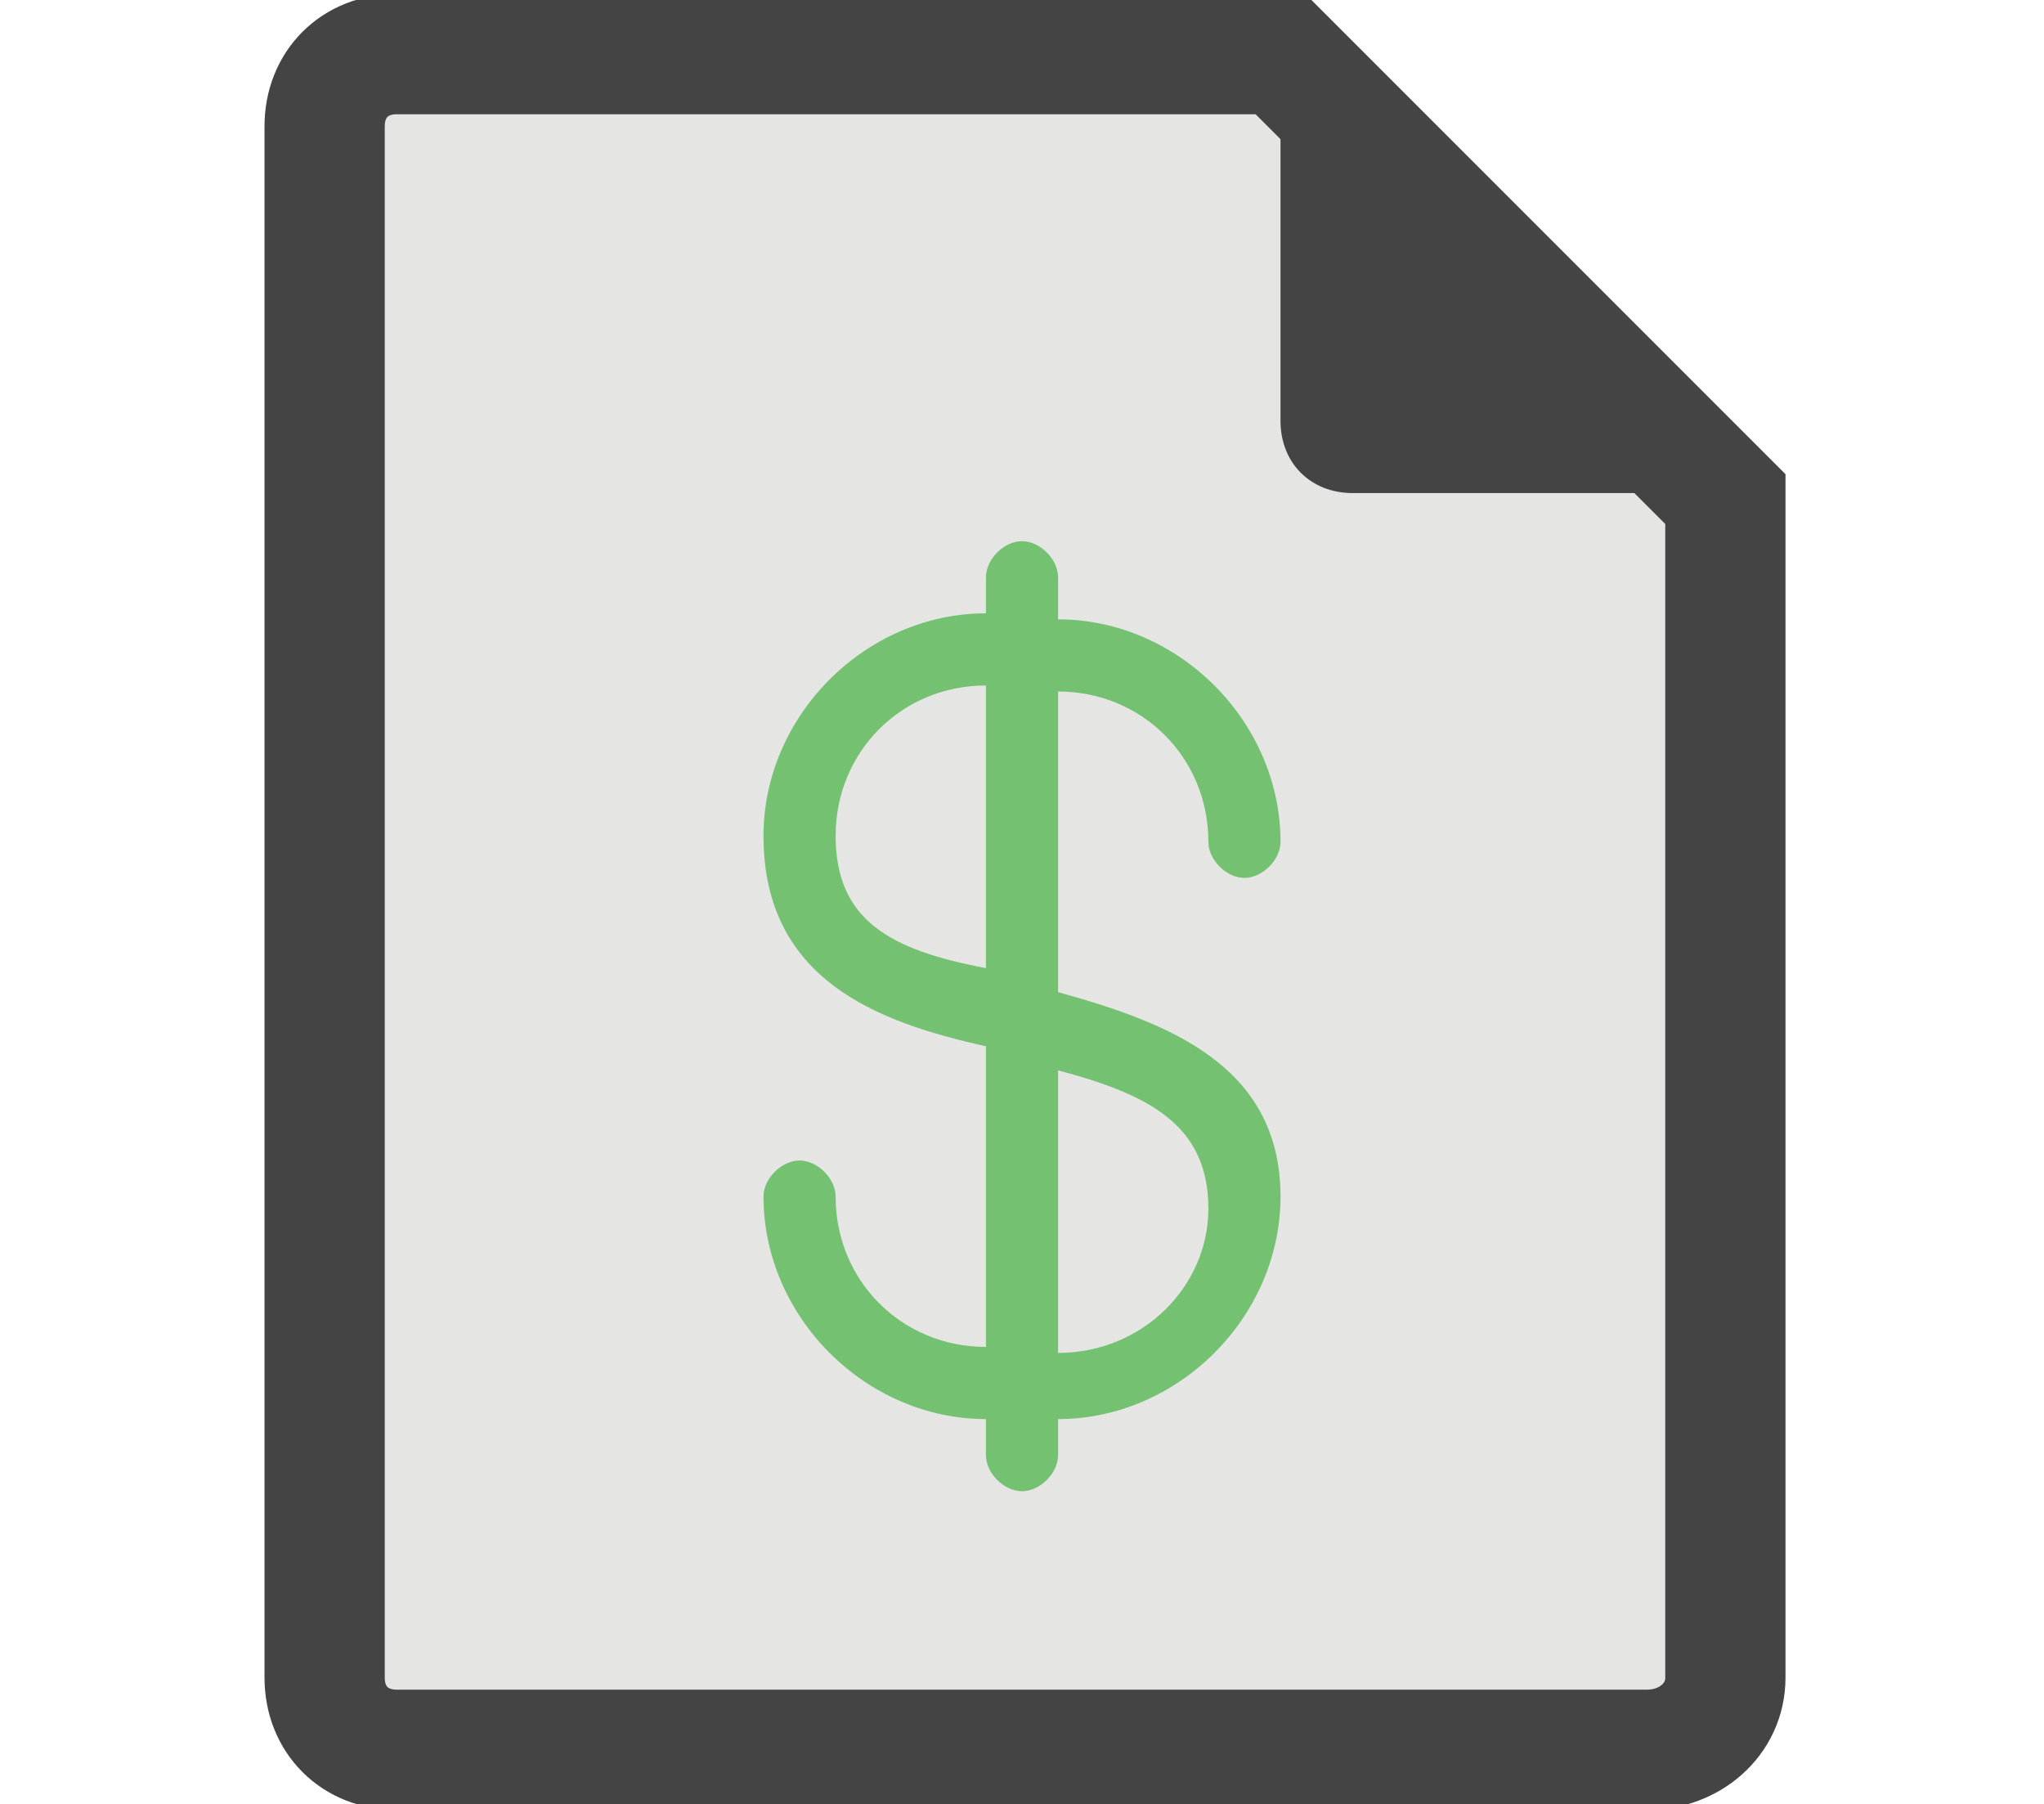
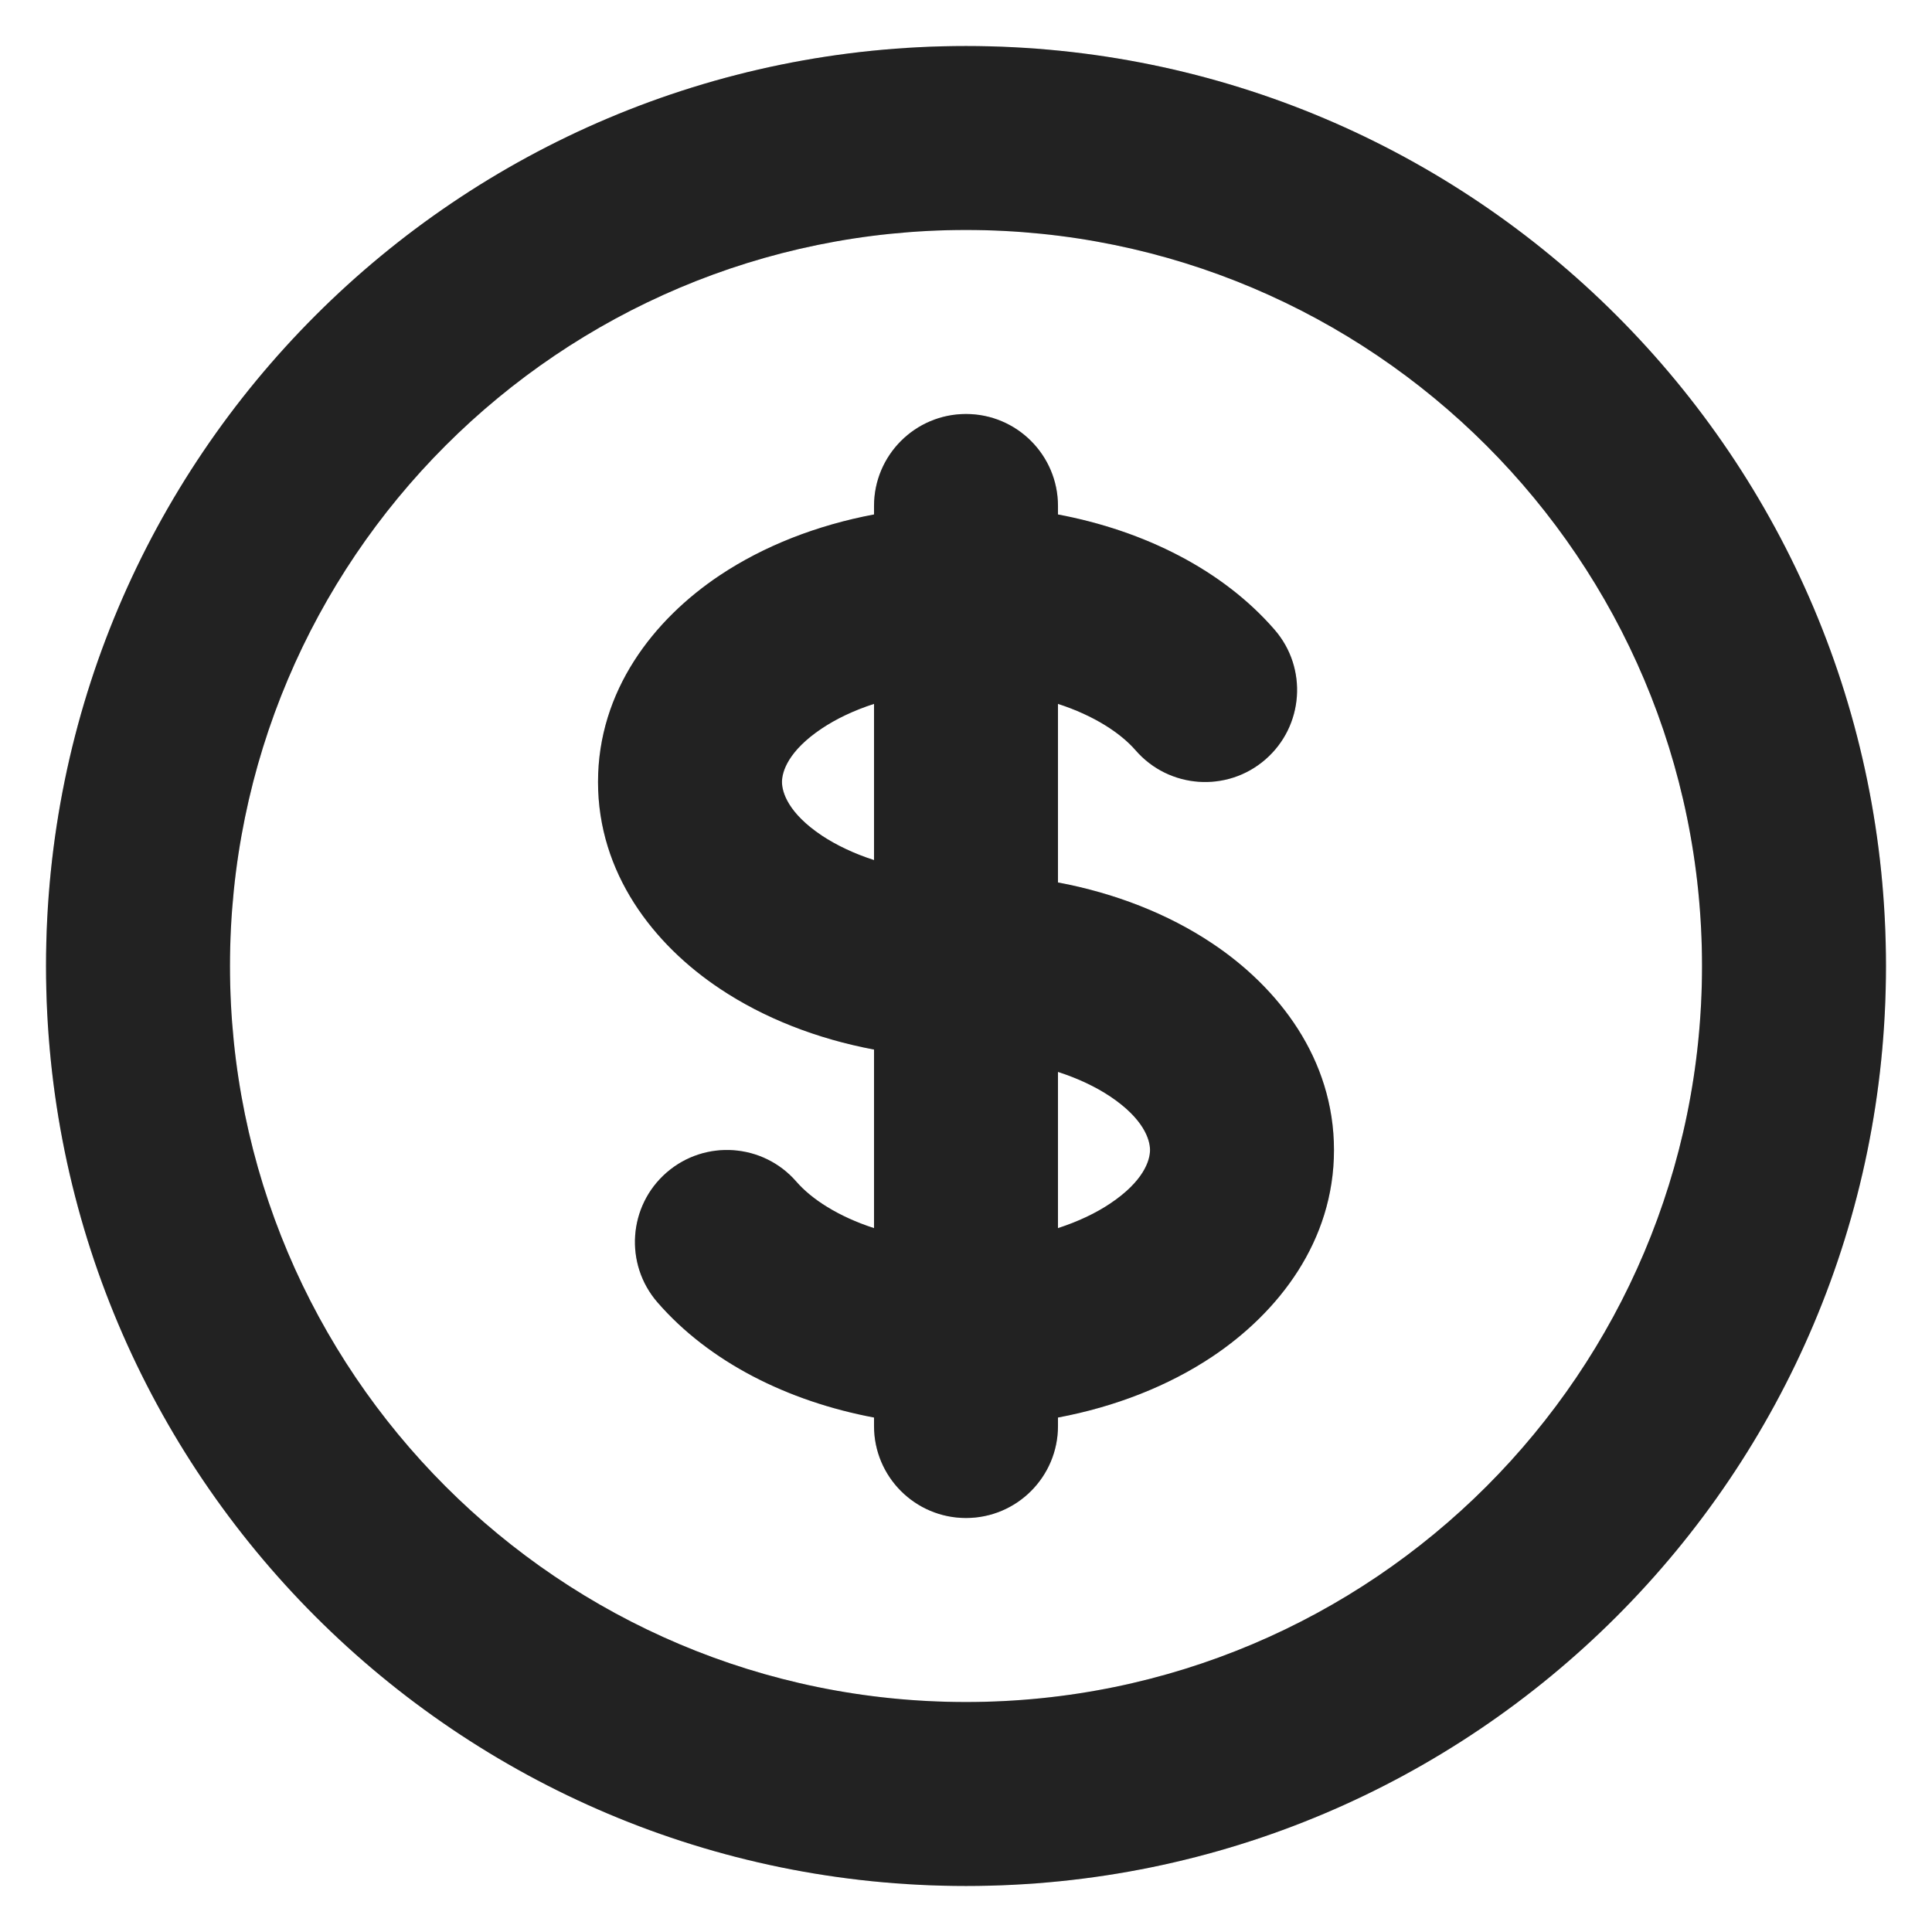
- <svg xmlns="http://www.w3.org/2000/svg" viewBox="0 0 34 30">
-   <path d="M27.4 29.1H6.6c-.7 0-1.2-.5-1.2-1.2V2.1c0-.7.5-1.2 1.2-1.2h14.7l7.4 7.4v19.6c0 .7-.6 1.2-1.3 1.2z" fill="#e5e5e4" stroke="#444445" stroke-width="2" />
-   <path d="M21.3.9V7c0 .7.5 1.2 1.2 1.2h6.1L21.3.9z" fill="#444445" />
-   <path d="M17.6 16.5v-5c1.4 0 2.5 1.1 2.5 2.5 0 .3.3.6.6.6s.6-.3.6-.6c0-2-1.7-3.7-3.7-3.7v-.7c0-.3-.3-.6-.6-.6s-.6.3-.6.6v.6c-2 0-3.7 1.7-3.7 3.7 0 2.4 1.9 3.1 3.7 3.5v5c-1.4 0-2.5-1.1-2.5-2.5 0-.3-.3-.6-.6-.6s-.6.3-.6.6c0 2 1.7 3.7 3.7 3.7v.6c0 .3.3.6.6.6s.6-.3.6-.6v-.6c2 0 3.7-1.7 3.7-3.7 0-2.2-1.9-2.9-3.7-3.4zm-3.7-2.6c0-1.4 1.1-2.5 2.5-2.5v4.7c-1.6-.3-2.5-.8-2.5-2.2zm3.7 8.6v-4.7c1.5.4 2.5.9 2.5 2.3 0 1.3-1.1 2.4-2.5 2.4z" fill="#74c172" />
+ <svg xmlns="http://www.w3.org/2000/svg" width="28" height="28" viewBox="0 0 28 28" fill="none">
+   <path fill-rule="evenodd" clip-rule="evenodd" d="M14 3.333C8.109 3.333 3.333 8.109 3.333 14C3.333 19.891 8.109 24.667 14 24.667C19.891 24.667 24.667 19.891 24.667 14C24.667 8.109 19.891 3.333 14 3.333ZM0.667 14C0.667 6.636 6.636 0.667 14 0.667C21.364 0.667 27.333 6.636 27.333 14C27.333 21.364 21.364 27.333 14 27.333C6.636 27.333 0.667 21.364 0.667 14ZM14 6C14.736 6 15.333 6.597 15.333 7.333V7.456C16.587 7.692 17.722 8.262 18.472 9.126C18.955 9.682 18.895 10.524 18.339 11.007C17.783 11.49 16.941 11.43 16.458 10.874C16.241 10.624 15.855 10.37 15.333 10.201L15.333 12.789C16.162 12.945 16.929 13.245 17.568 13.672C18.53 14.313 19.333 15.346 19.333 16.667C19.333 17.988 18.53 19.02 17.568 19.662C16.929 20.088 16.162 20.388 15.333 20.544L15.333 20.667C15.333 21.403 14.736 22 14 22C13.264 22 12.667 21.403 12.667 20.667L12.667 20.544C11.413 20.308 10.278 19.738 9.528 18.874C9.046 18.318 9.105 17.476 9.661 16.993C10.218 16.51 11.06 16.57 11.542 17.126C11.759 17.376 12.145 17.63 12.667 17.799L12.667 15.211C11.838 15.055 11.071 14.755 10.432 14.328C9.47 13.687 8.667 12.654 8.667 11.333C8.667 10.012 9.47 8.98 10.432 8.338C11.071 7.912 11.838 7.612 12.667 7.456V7.333C12.667 6.597 13.264 6 14 6ZM12.667 10.201C12.373 10.296 12.118 10.419 11.911 10.557C11.426 10.881 11.333 11.181 11.333 11.333C11.333 11.485 11.426 11.786 11.911 12.11C12.118 12.247 12.373 12.37 12.667 12.465L12.667 10.201ZM15.333 15.535L15.333 17.799C15.628 17.703 15.883 17.581 16.089 17.443C16.574 17.119 16.667 16.819 16.667 16.667C16.667 16.515 16.574 16.214 16.089 15.89C15.883 15.753 15.628 15.63 15.333 15.535Z" fill="#2A2A2A" />
+   <path fill-rule="evenodd" clip-rule="evenodd" d="M14 3.333C8.109 3.333 3.333 8.109 3.333 14C3.333 19.891 8.109 24.667 14 24.667C19.891 24.667 24.667 19.891 24.667 14C24.667 8.109 19.891 3.333 14 3.333ZM0.667 14C0.667 6.636 6.636 0.667 14 0.667C21.364 0.667 27.333 6.636 27.333 14C27.333 21.364 21.364 27.333 14 27.333C6.636 27.333 0.667 21.364 0.667 14ZM14 6C14.736 6 15.333 6.597 15.333 7.333V7.456C16.587 7.692 17.722 8.262 18.472 9.126C18.955 9.682 18.895 10.524 18.339 11.007C17.783 11.49 16.941 11.43 16.458 10.874C16.241 10.624 15.855 10.37 15.333 10.201L15.333 12.789C16.162 12.945 16.929 13.245 17.568 13.672C18.53 14.313 19.333 15.346 19.333 16.667C19.333 17.988 18.53 19.02 17.568 19.662C16.929 20.088 16.162 20.388 15.333 20.544L15.333 20.667C15.333 21.403 14.736 22 14 22C13.264 22 12.667 21.403 12.667 20.667L12.667 20.544C11.413 20.308 10.278 19.738 9.528 18.874C9.046 18.318 9.105 17.476 9.661 16.993C10.218 16.51 11.06 16.57 11.542 17.126C11.759 17.376 12.145 17.63 12.667 17.799L12.667 15.211C11.838 15.055 11.071 14.755 10.432 14.328C9.47 13.687 8.667 12.654 8.667 11.333C8.667 10.012 9.47 8.98 10.432 8.338C11.071 7.912 11.838 7.612 12.667 7.456V7.333C12.667 6.597 13.264 6 14 6ZM12.667 10.201C12.373 10.296 12.118 10.419 11.911 10.557C11.426 10.881 11.333 11.181 11.333 11.333C11.333 11.485 11.426 11.786 11.911 12.11C12.118 12.247 12.373 12.37 12.667 12.465L12.667 10.201ZM15.333 15.535L15.333 17.799C15.628 17.703 15.883 17.581 16.089 17.443C16.574 17.119 16.667 16.819 16.667 16.667C16.667 16.515 16.574 16.214 16.089 15.89C15.883 15.753 15.628 15.63 15.333 15.535Z" fill="black" fill-opacity="0.2" />
</svg>
